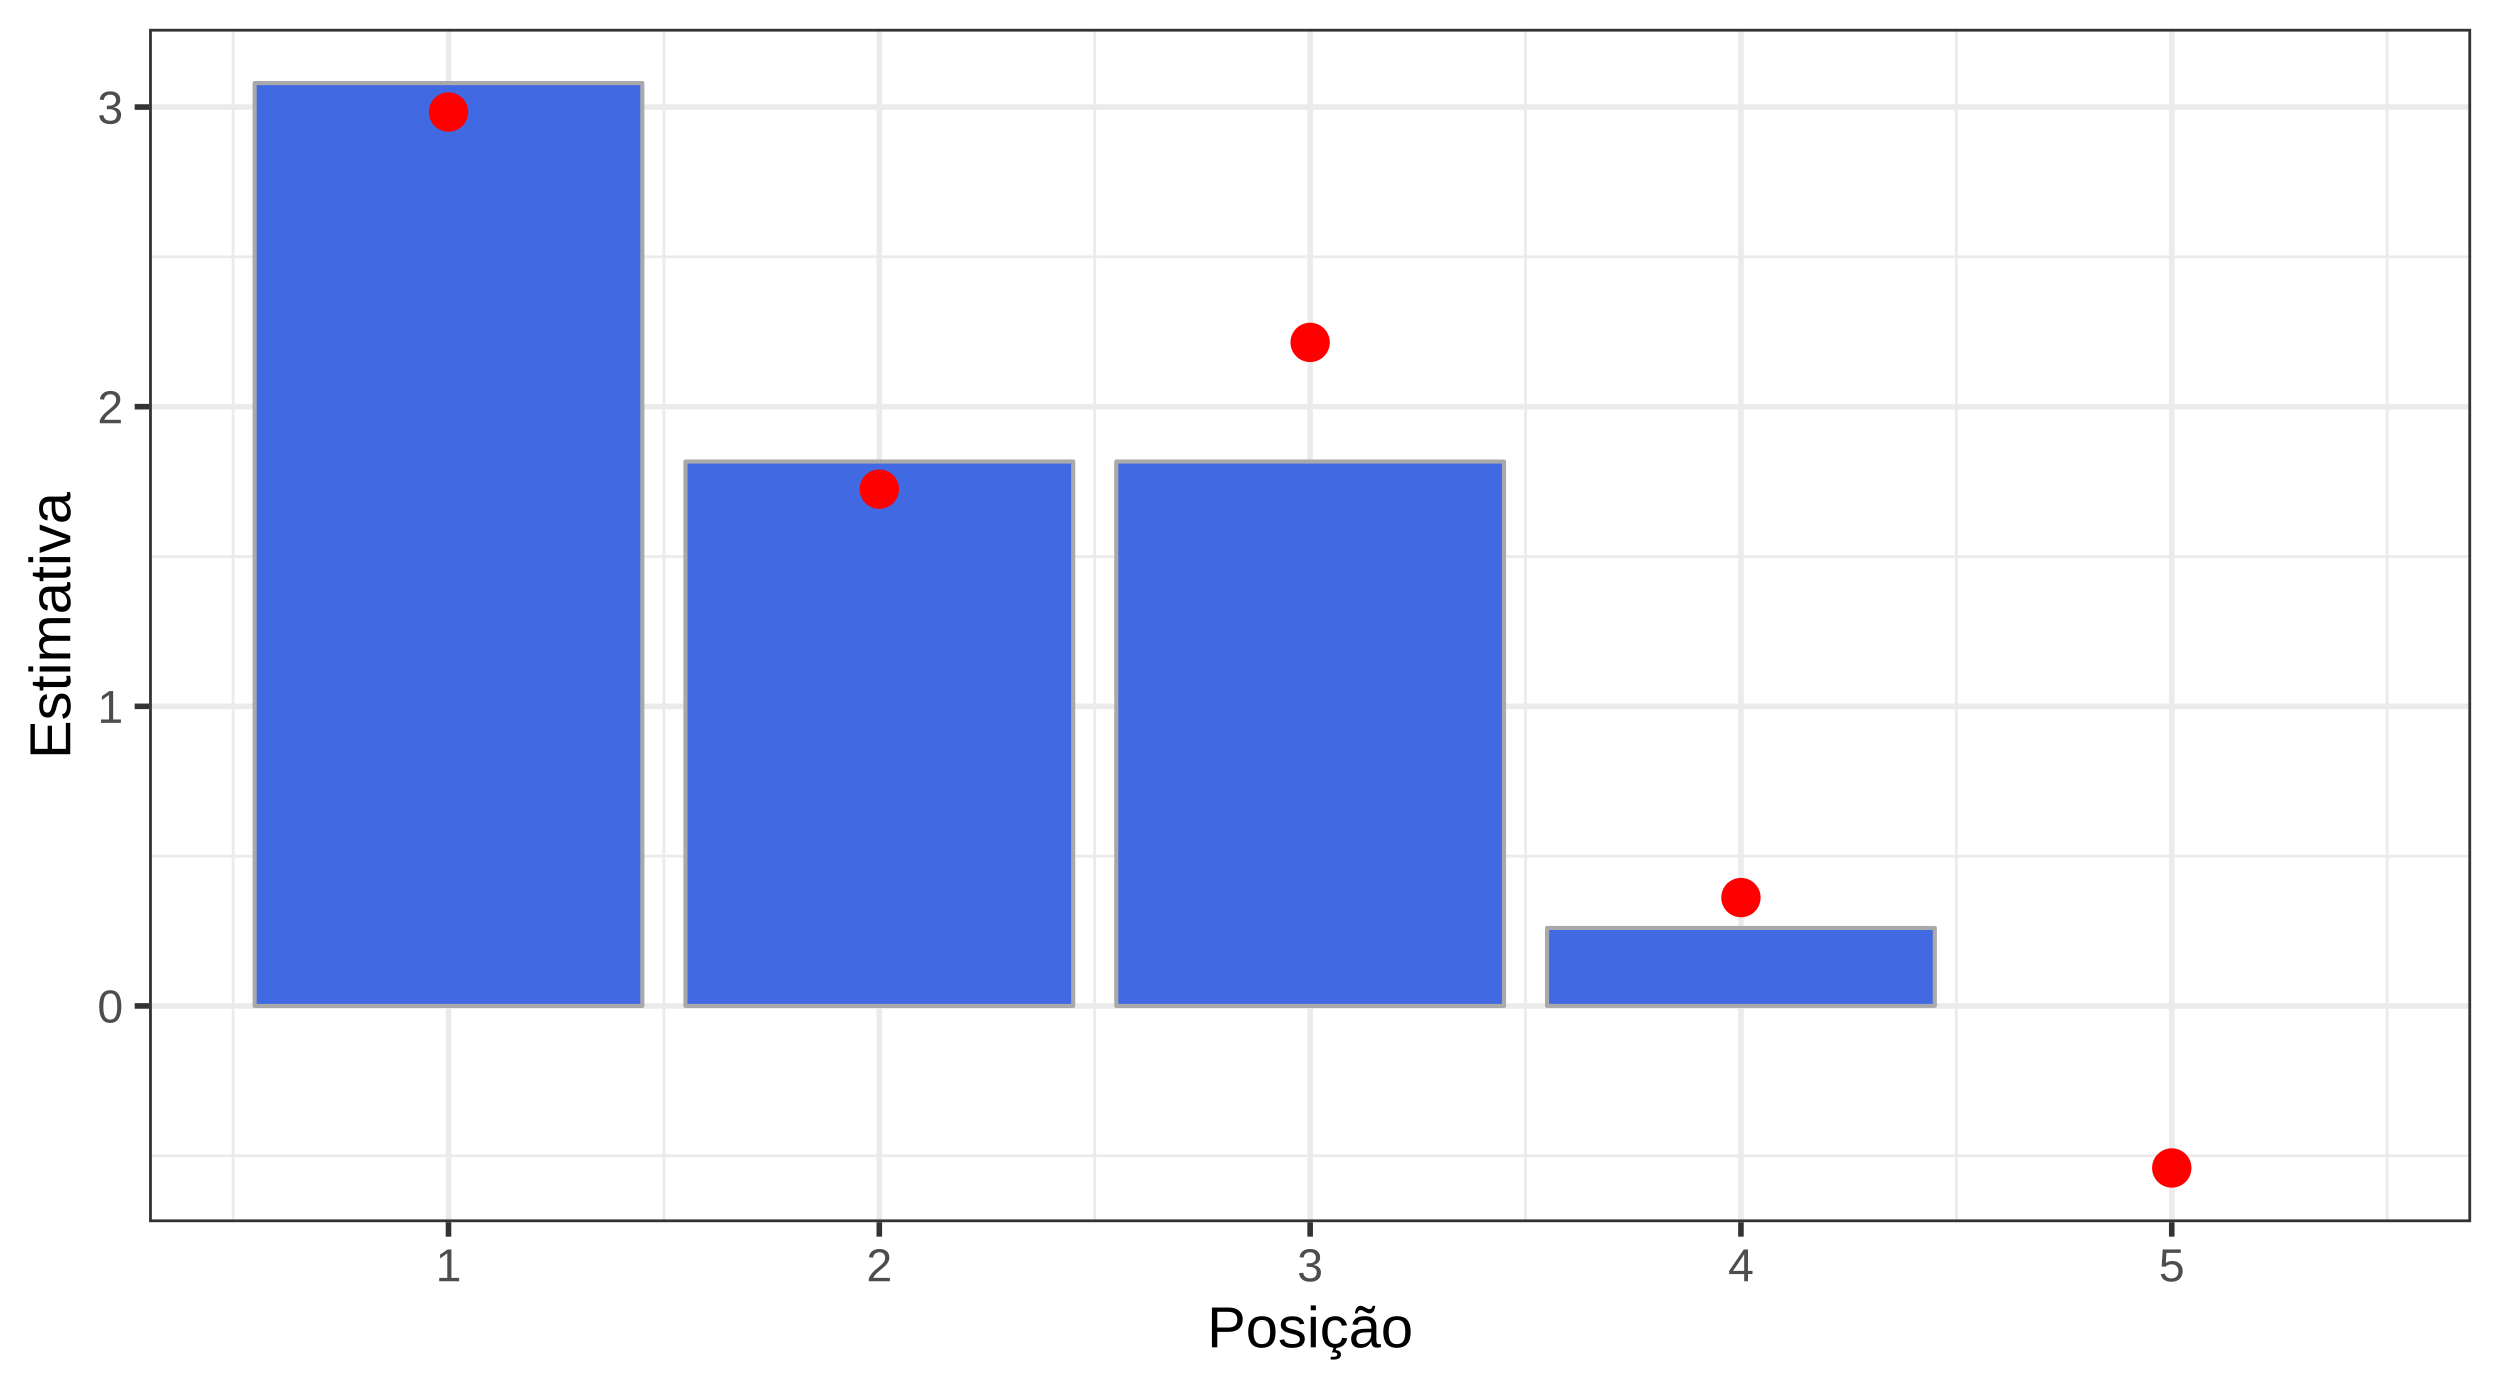
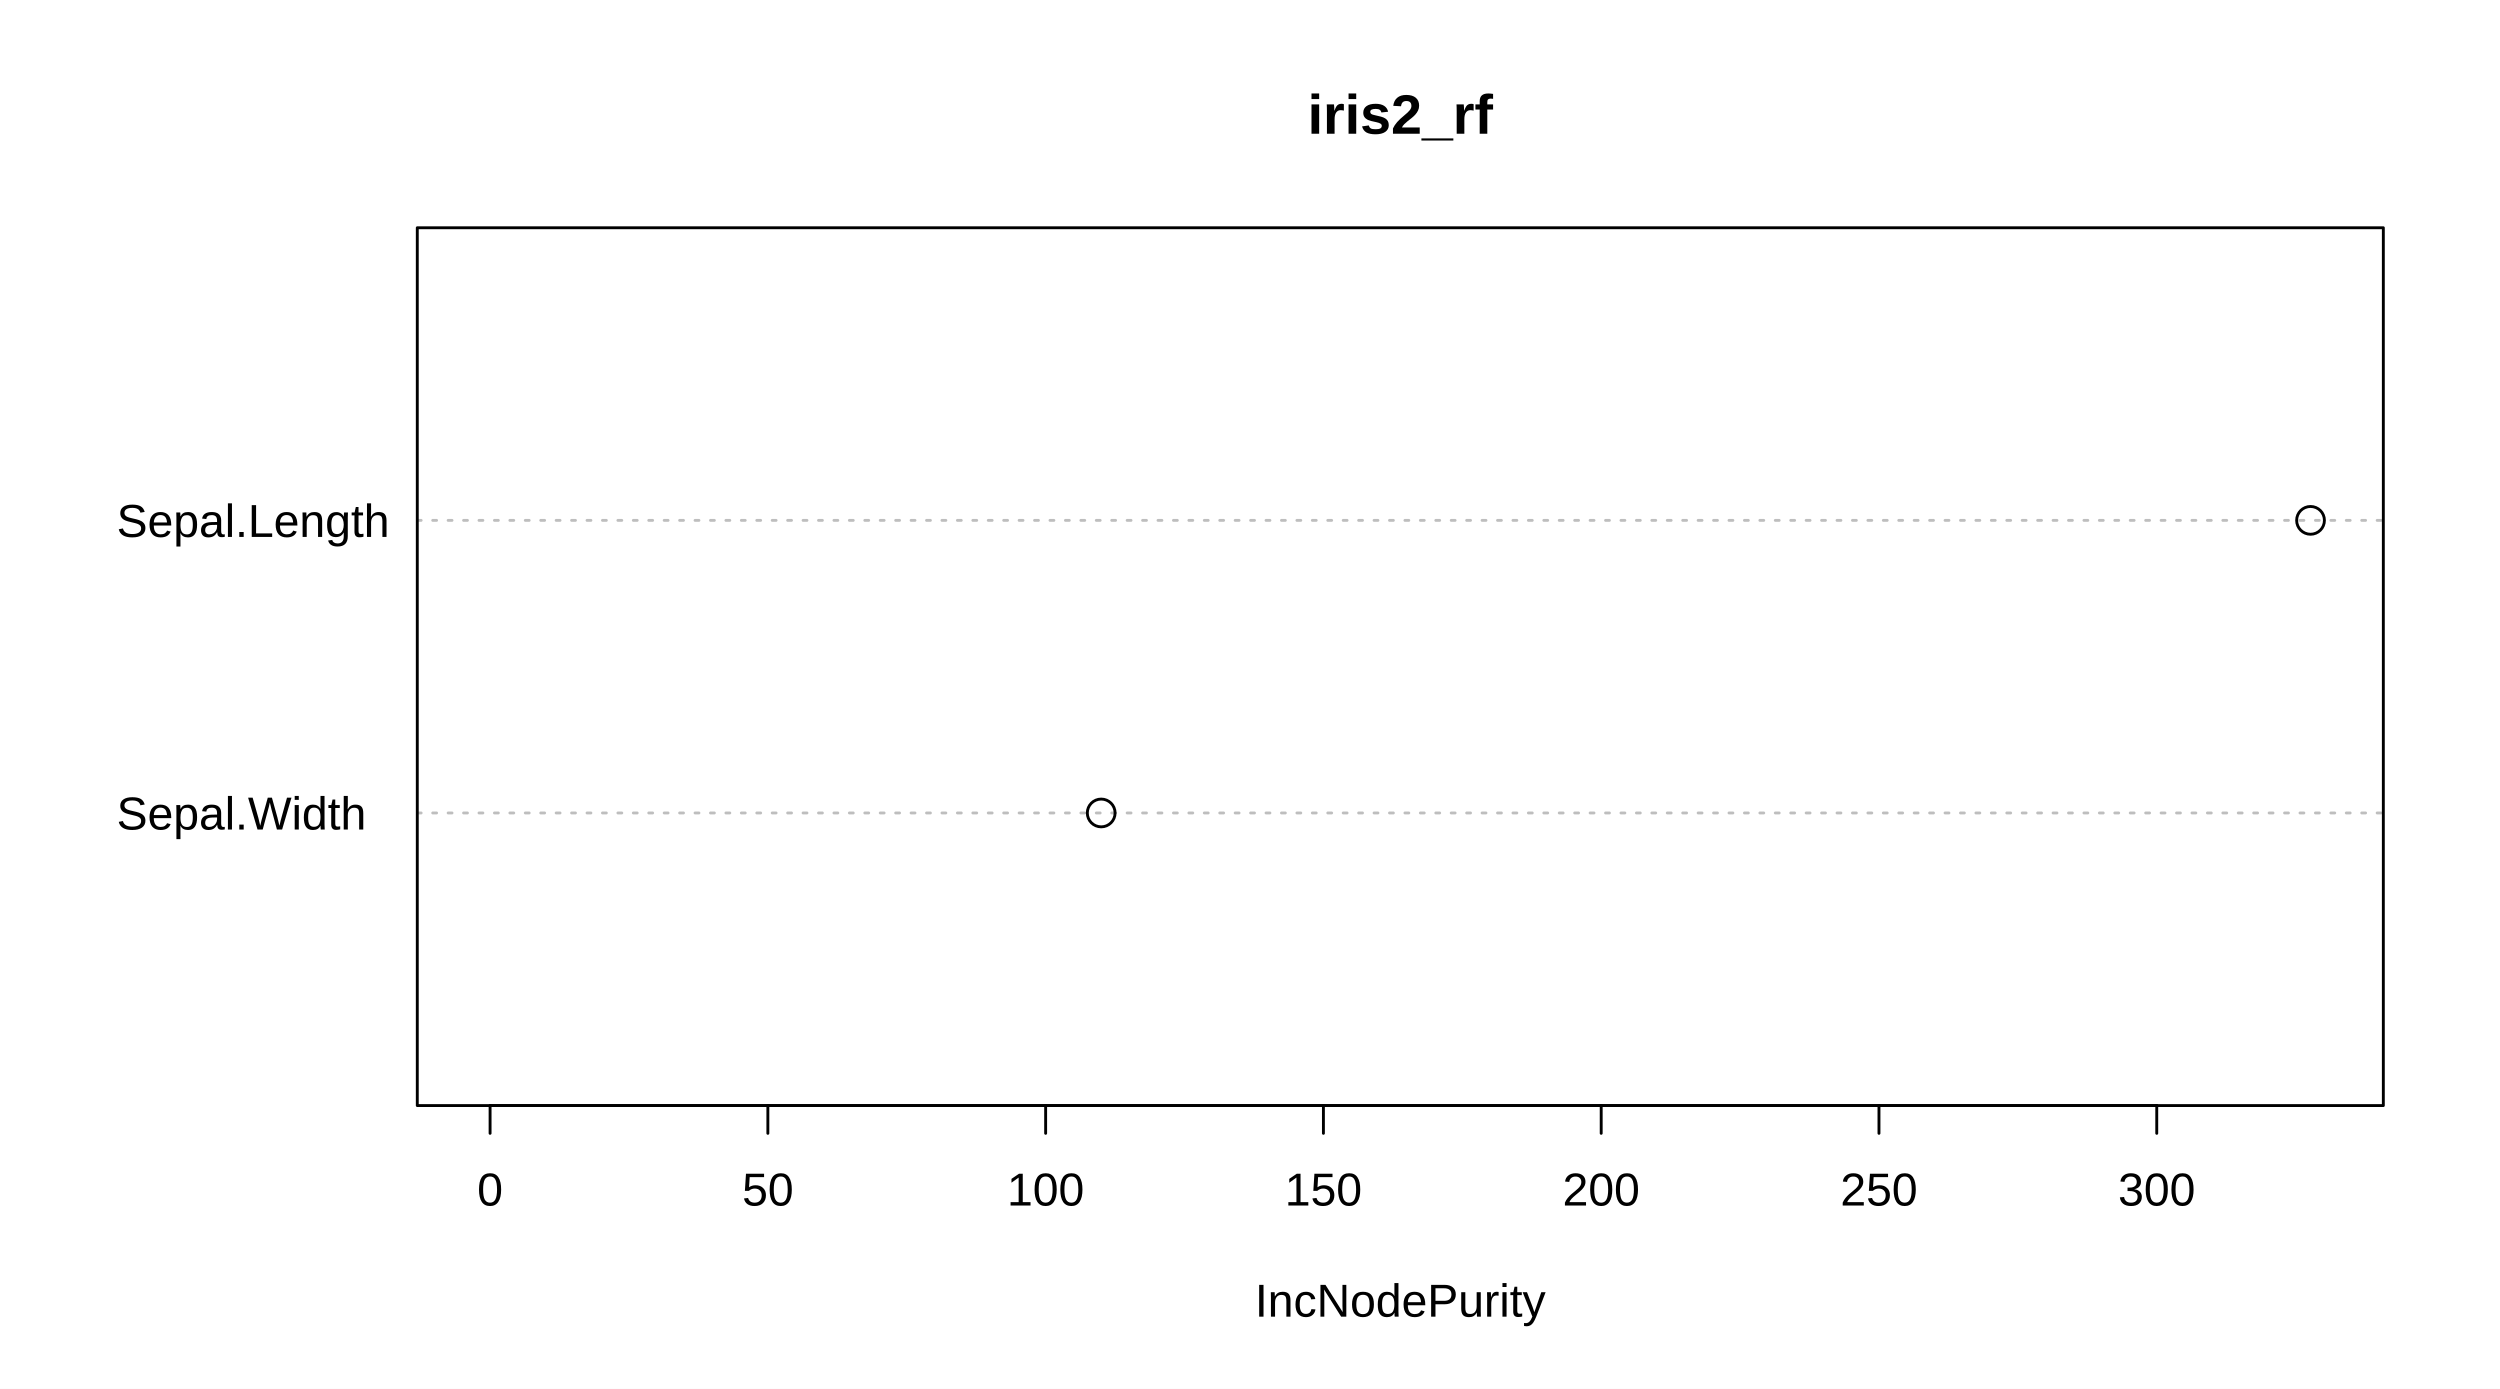
<svg xmlns="http://www.w3.org/2000/svg" viewBox="0 0 648.00 360.00">
  <defs>
    <style type="text/css">
    line, polyline, path, rect, circle {
      fill: none;
      stroke: #000000;
      stroke-linecap: round;
      stroke-linejoin: round;
      stroke-miterlimit: 10.00;
    }
  </style>
  </defs>
  <rect width="100%" height="100%" style="stroke: none; fill: #FFFFFF;" />
-   <rect x="0.00" y="0.00" width="648.00" height="360.00" style="stroke-width: 1.45; stroke: #FFFFFF; fill: #FFFFFF;" />
+   <text x="30.24" y="215.01" style="font-size: 12.00px; font-family: Arial;" textLength="64.70px" lengthAdjust="spacingAndGlyphs">Sepal.Width</text>
+   <text x="30.24" y="139.17" style="font-size: 12.00px; font-family: Arial;" textLength="70.73px" lengthAdjust="spacingAndGlyphs">Sepal.Length</text>
  <defs>
-     <clipPath id="cpMzguNjQzOXw2NDAuNTI4fDMxNi44fDcuNDcxOTg=">
-       <rect x="38.64" y="7.47" width="601.88" height="309.33" />
+     <clipPath id="cpMTA4LjE1Nnw2MTcuNzZ8Mjg2LjU2fDU5LjA0">
+       <rect x="108.16" y="59.04" width="509.60" height="227.52" />
    </clipPath>
  </defs>
-   <rect x="38.64" y="7.47" width="601.88" height="309.33" style="stroke-width: 1.45; stroke: none; fill: #FFFFFF;" clip-path="url(#cpMzguNjQzOXw2NDAuNTI4fDMxNi44fDcuNDcxOTg=)" />
-   <polyline points="38.64,299.57 640.53,299.57 " style="stroke-width: 0.73; stroke: #EBEBEB; stroke-linecap: butt;" clip-path="url(#cpMzguNjQzOXw2NDAuNTI4fDMxNi44fDcuNDcxOTg=)" />
-   <polyline points="38.64,221.91 640.53,221.91 " style="stroke-width: 0.73; stroke: #EBEBEB; stroke-linecap: butt;" clip-path="url(#cpMzguNjQzOXw2NDAuNTI4fDMxNi44fDcuNDcxOTg=)" />
-   <polyline points="38.64,144.25 640.53,144.25 " style="stroke-width: 0.73; stroke: #EBEBEB; stroke-linecap: butt;" clip-path="url(#cpMzguNjQzOXw2NDAuNTI4fDMxNi44fDcuNDcxOTg=)" />
-   <polyline points="38.64,66.58 640.53,66.58 " style="stroke-width: 0.73; stroke: #EBEBEB; stroke-linecap: butt;" clip-path="url(#cpMzguNjQzOXw2NDAuNTI4fDMxNi44fDcuNDcxOTg=)" />
-   <polyline points="60.42,316.80 60.42,7.47 " style="stroke-width: 0.73; stroke: #EBEBEB; stroke-linecap: butt;" clip-path="url(#cpMzguNjQzOXw2NDAuNTI4fDMxNi44fDcuNDcxOTg=)" />
-   <polyline points="172.09,316.80 172.09,7.47 " style="stroke-width: 0.73; stroke: #EBEBEB; stroke-linecap: butt;" clip-path="url(#cpMzguNjQzOXw2NDAuNTI4fDMxNi44fDcuNDcxOTg=)" />
-   <polyline points="283.75,316.80 283.75,7.47 " style="stroke-width: 0.73; stroke: #EBEBEB; stroke-linecap: butt;" clip-path="url(#cpMzguNjQzOXw2NDAuNTI4fDMxNi44fDcuNDcxOTg=)" />
-   <polyline points="395.42,316.80 395.42,7.47 " style="stroke-width: 0.73; stroke: #EBEBEB; stroke-linecap: butt;" clip-path="url(#cpMzguNjQzOXw2NDAuNTI4fDMxNi44fDcuNDcxOTg=)" />
-   <polyline points="507.09,316.80 507.09,7.47 " style="stroke-width: 0.73; stroke: #EBEBEB; stroke-linecap: butt;" clip-path="url(#cpMzguNjQzOXw2NDAuNTI4fDMxNi44fDcuNDcxOTg=)" />
-   <polyline points="618.75,316.80 618.75,7.47 " style="stroke-width: 0.73; stroke: #EBEBEB; stroke-linecap: butt;" clip-path="url(#cpMzguNjQzOXw2NDAuNTI4fDMxNi44fDcuNDcxOTg=)" />
-   <polyline points="38.64,260.74 640.53,260.74 " style="stroke-width: 1.45; stroke: #EBEBEB; stroke-linecap: butt;" clip-path="url(#cpMzguNjQzOXw2NDAuNTI4fDMxNi44fDcuNDcxOTg=)" />
-   <polyline points="38.64,183.08 640.53,183.08 " style="stroke-width: 1.45; stroke: #EBEBEB; stroke-linecap: butt;" clip-path="url(#cpMzguNjQzOXw2NDAuNTI4fDMxNi44fDcuNDcxOTg=)" />
-   <polyline points="38.64,105.41 640.53,105.41 " style="stroke-width: 1.45; stroke: #EBEBEB; stroke-linecap: butt;" clip-path="url(#cpMzguNjQzOXw2NDAuNTI4fDMxNi44fDcuNDcxOTg=)" />
-   <polyline points="38.64,27.75 640.53,27.75 " style="stroke-width: 1.45; stroke: #EBEBEB; stroke-linecap: butt;" clip-path="url(#cpMzguNjQzOXw2NDAuNTI4fDMxNi44fDcuNDcxOTg=)" />
-   <polyline points="116.25,316.80 116.25,7.47 " style="stroke-width: 1.45; stroke: #EBEBEB; stroke-linecap: butt;" clip-path="url(#cpMzguNjQzOXw2NDAuNTI4fDMxNi44fDcuNDcxOTg=)" />
-   <polyline points="227.92,316.80 227.92,7.47 " style="stroke-width: 1.45; stroke: #EBEBEB; stroke-linecap: butt;" clip-path="url(#cpMzguNjQzOXw2NDAuNTI4fDMxNi44fDcuNDcxOTg=)" />
-   <polyline points="339.59,316.80 339.59,7.47 " style="stroke-width: 1.45; stroke: #EBEBEB; stroke-linecap: butt;" clip-path="url(#cpMzguNjQzOXw2NDAuNTI4fDMxNi44fDcuNDcxOTg=)" />
-   <polyline points="451.25,316.80 451.25,7.47 " style="stroke-width: 1.45; stroke: #EBEBEB; stroke-linecap: butt;" clip-path="url(#cpMzguNjQzOXw2NDAuNTI4fDMxNi44fDcuNDcxOTg=)" />
-   <polyline points="562.92,316.80 562.92,7.47 " style="stroke-width: 1.45; stroke: #EBEBEB; stroke-linecap: butt;" clip-path="url(#cpMzguNjQzOXw2NDAuNTI4fDMxNi44fDcuNDcxOTg=)" />
-   <rect x="66.00" y="21.53" width="100.50" height="239.21" style="stroke-width: 1.07; stroke: #A9A9A9; stroke-linecap: butt; fill: #4169E1;" clip-path="url(#cpMzguNjQzOXw2NDAuNTI4fDMxNi44fDcuNDcxOTg=)" />
-   <rect x="177.67" y="119.63" width="100.50" height="141.11" style="stroke-width: 1.07; stroke: #A9A9A9; stroke-linecap: butt; fill: #4169E1;" clip-path="url(#cpMzguNjQzOXw2NDAuNTI4fDMxNi44fDcuNDcxOTg=)" />
-   <rect x="289.34" y="119.63" width="100.50" height="141.11" style="stroke-width: 1.07; stroke: #A9A9A9; stroke-linecap: butt; fill: #4169E1;" clip-path="url(#cpMzguNjQzOXw2NDAuNTI4fDMxNi44fDcuNDcxOTg=)" />
-   <rect x="401.00" y="240.53" width="100.50" height="20.20" style="stroke-width: 1.07; stroke: #A9A9A9; stroke-linecap: butt; fill: #4169E1;" clip-path="url(#cpMzguNjQzOXw2NDAuNTI4fDMxNi44fDcuNDcxOTg=)" />
-   <rect x="512.67" y="260.74" width="100.50" height="0.00" style="stroke-width: 1.07; stroke: #A9A9A9; stroke-linecap: butt; fill: #4169E1;" clip-path="url(#cpMzguNjQzOXw2NDAuNTI4fDMxNi44fDcuNDcxOTg=)" />
-   <circle cx="116.25" cy="29.04" r="3.56pt" style="stroke-width: 0.71; stroke: #FF0000; fill: #FF0000;" clip-path="url(#cpMzguNjQzOXw2NDAuNTI4fDMxNi44fDcuNDcxOTg=)" />
-   <circle cx="227.92" cy="126.79" r="3.56pt" style="stroke-width: 0.71; stroke: #FF0000; fill: #FF0000;" clip-path="url(#cpMzguNjQzOXw2NDAuNTI4fDMxNi44fDcuNDcxOTg=)" />
-   <circle cx="339.59" cy="88.75" r="3.56pt" style="stroke-width: 0.71; stroke: #FF0000; fill: #FF0000;" clip-path="url(#cpMzguNjQzOXw2NDAuNTI4fDMxNi44fDcuNDcxOTg=)" />
-   <circle cx="451.25" cy="232.65" r="3.56pt" style="stroke-width: 0.71; stroke: #FF0000; fill: #FF0000;" clip-path="url(#cpMzguNjQzOXw2NDAuNTI4fDMxNi44fDcuNDcxOTg=)" />
-   <circle cx="562.92" cy="302.74" r="3.56pt" style="stroke-width: 0.71; stroke: #FF0000; fill: #FF0000;" clip-path="url(#cpMzguNjQzOXw2NDAuNTI4fDMxNi44fDcuNDcxOTg=)" />
-   <rect x="38.64" y="7.47" width="601.88" height="309.33" style="stroke-width: 1.45; stroke: #333333;" clip-path="url(#cpMzguNjQzOXw2NDAuNTI4fDMxNi44fDcuNDcxOTg=)" />
+   <line x1="108.16" y1="210.72" x2="617.76" y2="210.72" style="stroke-width: 0.75; stroke: #BEBEBE; stroke-dasharray: 1.00,3.00;" clip-path="url(#cpMTA4LjE1Nnw2MTcuNzZ8Mjg2LjU2fDU5LjA0)" />
+   <line x1="108.16" y1="134.88" x2="617.76" y2="134.88" style="stroke-width: 0.75; stroke: #BEBEBE; stroke-dasharray: 1.00,3.00;" clip-path="url(#cpMTA4LjE1Nnw2MTcuNzZ8Mjg2LjU2fDU5LjA0)" />
+   <circle cx="285.43" cy="210.72" r="2.70pt" style="stroke-width: 0.75;" clip-path="url(#cpMTA4LjE1Nnw2MTcuNzZ8Mjg2LjU2fDU5LjA0)" />
+   <circle cx="598.89" cy="134.88" r="2.70pt" style="stroke-width: 0.75;" clip-path="url(#cpMTA4LjE1Nnw2MTcuNzZ8Mjg2LjU2fDU5LjA0)" />
  <defs>
    <clipPath id="cpMHw2NDh8MzYwfDA=">
      <rect x="0.00" y="0.00" width="648.00" height="360.00" />
    </clipPath>
  </defs>
+   <line x1="127.03" y1="286.56" x2="559.03" y2="286.56" style="stroke-width: 0.75;" clip-path="url(#cpMHw2NDh8MzYwfDA=)" />
+   <line x1="127.03" y1="286.56" x2="127.03" y2="293.76" style="stroke-width: 0.75;" clip-path="url(#cpMHw2NDh8MzYwfDA=)" />
+   <line x1="199.03" y1="286.56" x2="199.03" y2="293.76" style="stroke-width: 0.75;" clip-path="url(#cpMHw2NDh8MzYwfDA=)" />
+   <line x1="271.03" y1="286.56" x2="271.03" y2="293.76" style="stroke-width: 0.75;" clip-path="url(#cpMHw2NDh8MzYwfDA=)" />
+   <line x1="343.03" y1="286.56" x2="343.03" y2="293.76" style="stroke-width: 0.75;" clip-path="url(#cpMHw2NDh8MzYwfDA=)" />
+   <line x1="415.03" y1="286.56" x2="415.03" y2="293.76" style="stroke-width: 0.75;" clip-path="url(#cpMHw2NDh8MzYwfDA=)" />
+   <line x1="487.03" y1="286.56" x2="487.03" y2="293.76" style="stroke-width: 0.75;" clip-path="url(#cpMHw2NDh8MzYwfDA=)" />
+   <line x1="559.03" y1="286.56" x2="559.03" y2="293.76" style="stroke-width: 0.75;" clip-path="url(#cpMHw2NDh8MzYwfDA=)" />
  <g clip-path="url(#cpMHw2NDh8MzYwfDA=)">
-     <text x="25.25" y="265.03" style="font-size: 12.00px; fill: #4D4D4D; font-family: Arial;" textLength="6.67px" lengthAdjust="spacingAndGlyphs">0</text>
+     <text x="123.69" y="312.48" style="font-size: 12.00px; font-family: Arial;" textLength="6.67px" lengthAdjust="spacingAndGlyphs">0</text>
  </g>
  <g clip-path="url(#cpMHw2NDh8MzYwfDA=)">
-     <text x="25.25" y="187.37" style="font-size: 12.00px; fill: #4D4D4D; font-family: Arial;" textLength="6.67px" lengthAdjust="spacingAndGlyphs">1</text>
+     <text x="192.36" y="312.48" style="font-size: 12.00px; font-family: Arial;" textLength="13.35px" lengthAdjust="spacingAndGlyphs">50</text>
  </g>
  <g clip-path="url(#cpMHw2NDh8MzYwfDA=)">
-     <text x="25.25" y="109.71" style="font-size: 12.00px; fill: #4D4D4D; font-family: Arial;" textLength="6.67px" lengthAdjust="spacingAndGlyphs">2</text>
+     <text x="261.02" y="312.48" style="font-size: 12.00px; font-family: Arial;" textLength="20.02px" lengthAdjust="spacingAndGlyphs">100</text>
  </g>
  <g clip-path="url(#cpMHw2NDh8MzYwfDA=)">
-     <text x="25.25" y="32.05" style="font-size: 12.00px; fill: #4D4D4D; font-family: Arial;" textLength="6.67px" lengthAdjust="spacingAndGlyphs">3</text>
-   </g>
-   <polyline points="34.91,260.74 38.64,260.74 " style="stroke-width: 1.45; stroke: #333333; stroke-linecap: butt;" clip-path="url(#cpMHw2NDh8MzYwfDA=)" />
-   <polyline points="34.91,183.08 38.64,183.08 " style="stroke-width: 1.45; stroke: #333333; stroke-linecap: butt;" clip-path="url(#cpMHw2NDh8MzYwfDA=)" />
-   <polyline points="34.91,105.41 38.64,105.41 " style="stroke-width: 1.45; stroke: #333333; stroke-linecap: butt;" clip-path="url(#cpMHw2NDh8MzYwfDA=)" />
-   <polyline points="34.91,27.75 38.64,27.75 " style="stroke-width: 1.45; stroke: #333333; stroke-linecap: butt;" clip-path="url(#cpMHw2NDh8MzYwfDA=)" />
-   <polyline points="116.25,320.54 116.25,316.80 " style="stroke-width: 1.45; stroke: #333333; stroke-linecap: butt;" clip-path="url(#cpMHw2NDh8MzYwfDA=)" />
-   <polyline points="227.92,320.54 227.92,316.80 " style="stroke-width: 1.45; stroke: #333333; stroke-linecap: butt;" clip-path="url(#cpMHw2NDh8MzYwfDA=)" />
-   <polyline points="339.59,320.54 339.59,316.80 " style="stroke-width: 1.45; stroke: #333333; stroke-linecap: butt;" clip-path="url(#cpMHw2NDh8MzYwfDA=)" />
-   <polyline points="451.25,320.54 451.25,316.80 " style="stroke-width: 1.45; stroke: #333333; stroke-linecap: butt;" clip-path="url(#cpMHw2NDh8MzYwfDA=)" />
-   <polyline points="562.92,320.54 562.92,316.80 " style="stroke-width: 1.45; stroke: #333333; stroke-linecap: butt;" clip-path="url(#cpMHw2NDh8MzYwfDA=)" />
-   <g clip-path="url(#cpMHw2NDh8MzYwfDA=)">
-     <text x="112.92" y="332.11" style="font-size: 12.00px; fill: #4D4D4D; font-family: Arial;" textLength="6.67px" lengthAdjust="spacingAndGlyphs">1</text>
+     <text x="333.02" y="312.48" style="font-size: 12.00px; font-family: Arial;" textLength="20.02px" lengthAdjust="spacingAndGlyphs">150</text>
  </g>
  <g clip-path="url(#cpMHw2NDh8MzYwfDA=)">
-     <text x="224.58" y="332.11" style="font-size: 12.00px; fill: #4D4D4D; font-family: Arial;" textLength="6.67px" lengthAdjust="spacingAndGlyphs">2</text>
+     <text x="405.02" y="312.48" style="font-size: 12.00px; font-family: Arial;" textLength="20.02px" lengthAdjust="spacingAndGlyphs">200</text>
  </g>
  <g clip-path="url(#cpMHw2NDh8MzYwfDA=)">
-     <text x="336.25" y="332.11" style="font-size: 12.00px; fill: #4D4D4D; font-family: Arial;" textLength="6.67px" lengthAdjust="spacingAndGlyphs">3</text>
+     <text x="477.02" y="312.48" style="font-size: 12.00px; font-family: Arial;" textLength="20.02px" lengthAdjust="spacingAndGlyphs">250</text>
  </g>
  <g clip-path="url(#cpMHw2NDh8MzYwfDA=)">
-     <text x="447.92" y="332.11" style="font-size: 12.00px; fill: #4D4D4D; font-family: Arial;" textLength="6.67px" lengthAdjust="spacingAndGlyphs">4</text>
+     <text x="549.02" y="312.48" style="font-size: 12.00px; font-family: Arial;" textLength="20.02px" lengthAdjust="spacingAndGlyphs">300</text>
+   </g>
+   <polyline points="108.16,286.56 617.76,286.56 617.76,59.04 108.16,59.04 108.16,286.56 " style="stroke-width: 0.75;" clip-path="url(#cpMHw2NDh8MzYwfDA=)" />
+   <g clip-path="url(#cpMHw2NDh8MzYwfDA=)">
+     <text x="338.94" y="34.67" style="font-size: 14.40px; font-weight: bold; font-family: Arial;" textLength="48.03px" lengthAdjust="spacingAndGlyphs">iris2_rf</text>
  </g>
  <g clip-path="url(#cpMHw2NDh8MzYwfDA=)">
-     <text x="559.58" y="332.11" style="font-size: 12.00px; fill: #4D4D4D; font-family: Arial;" textLength="6.67px" lengthAdjust="spacingAndGlyphs">5</text>
-   </g>
-   <g clip-path="url(#cpMHw2NDh8MzYwfDA=)">
-     <text x="312.90" y="349.23" style="font-size: 15.00px; font-family: Arial;" textLength="53.36px" lengthAdjust="spacingAndGlyphs">Posição</text>
-   </g>
-   <g clip-path="url(#cpMHw2NDh8MzYwfDA=)">
-     <text transform="translate(18.21,196.73) rotate(-90)" style="font-size: 15.00px; font-family: Arial;" textLength="69.18px" lengthAdjust="spacingAndGlyphs">Estimativa</text>
+     <text x="325.27" y="341.28" style="font-size: 12.00px; font-family: Arial;" textLength="75.37px" lengthAdjust="spacingAndGlyphs">IncNodePurity</text>
  </g>
</svg>
